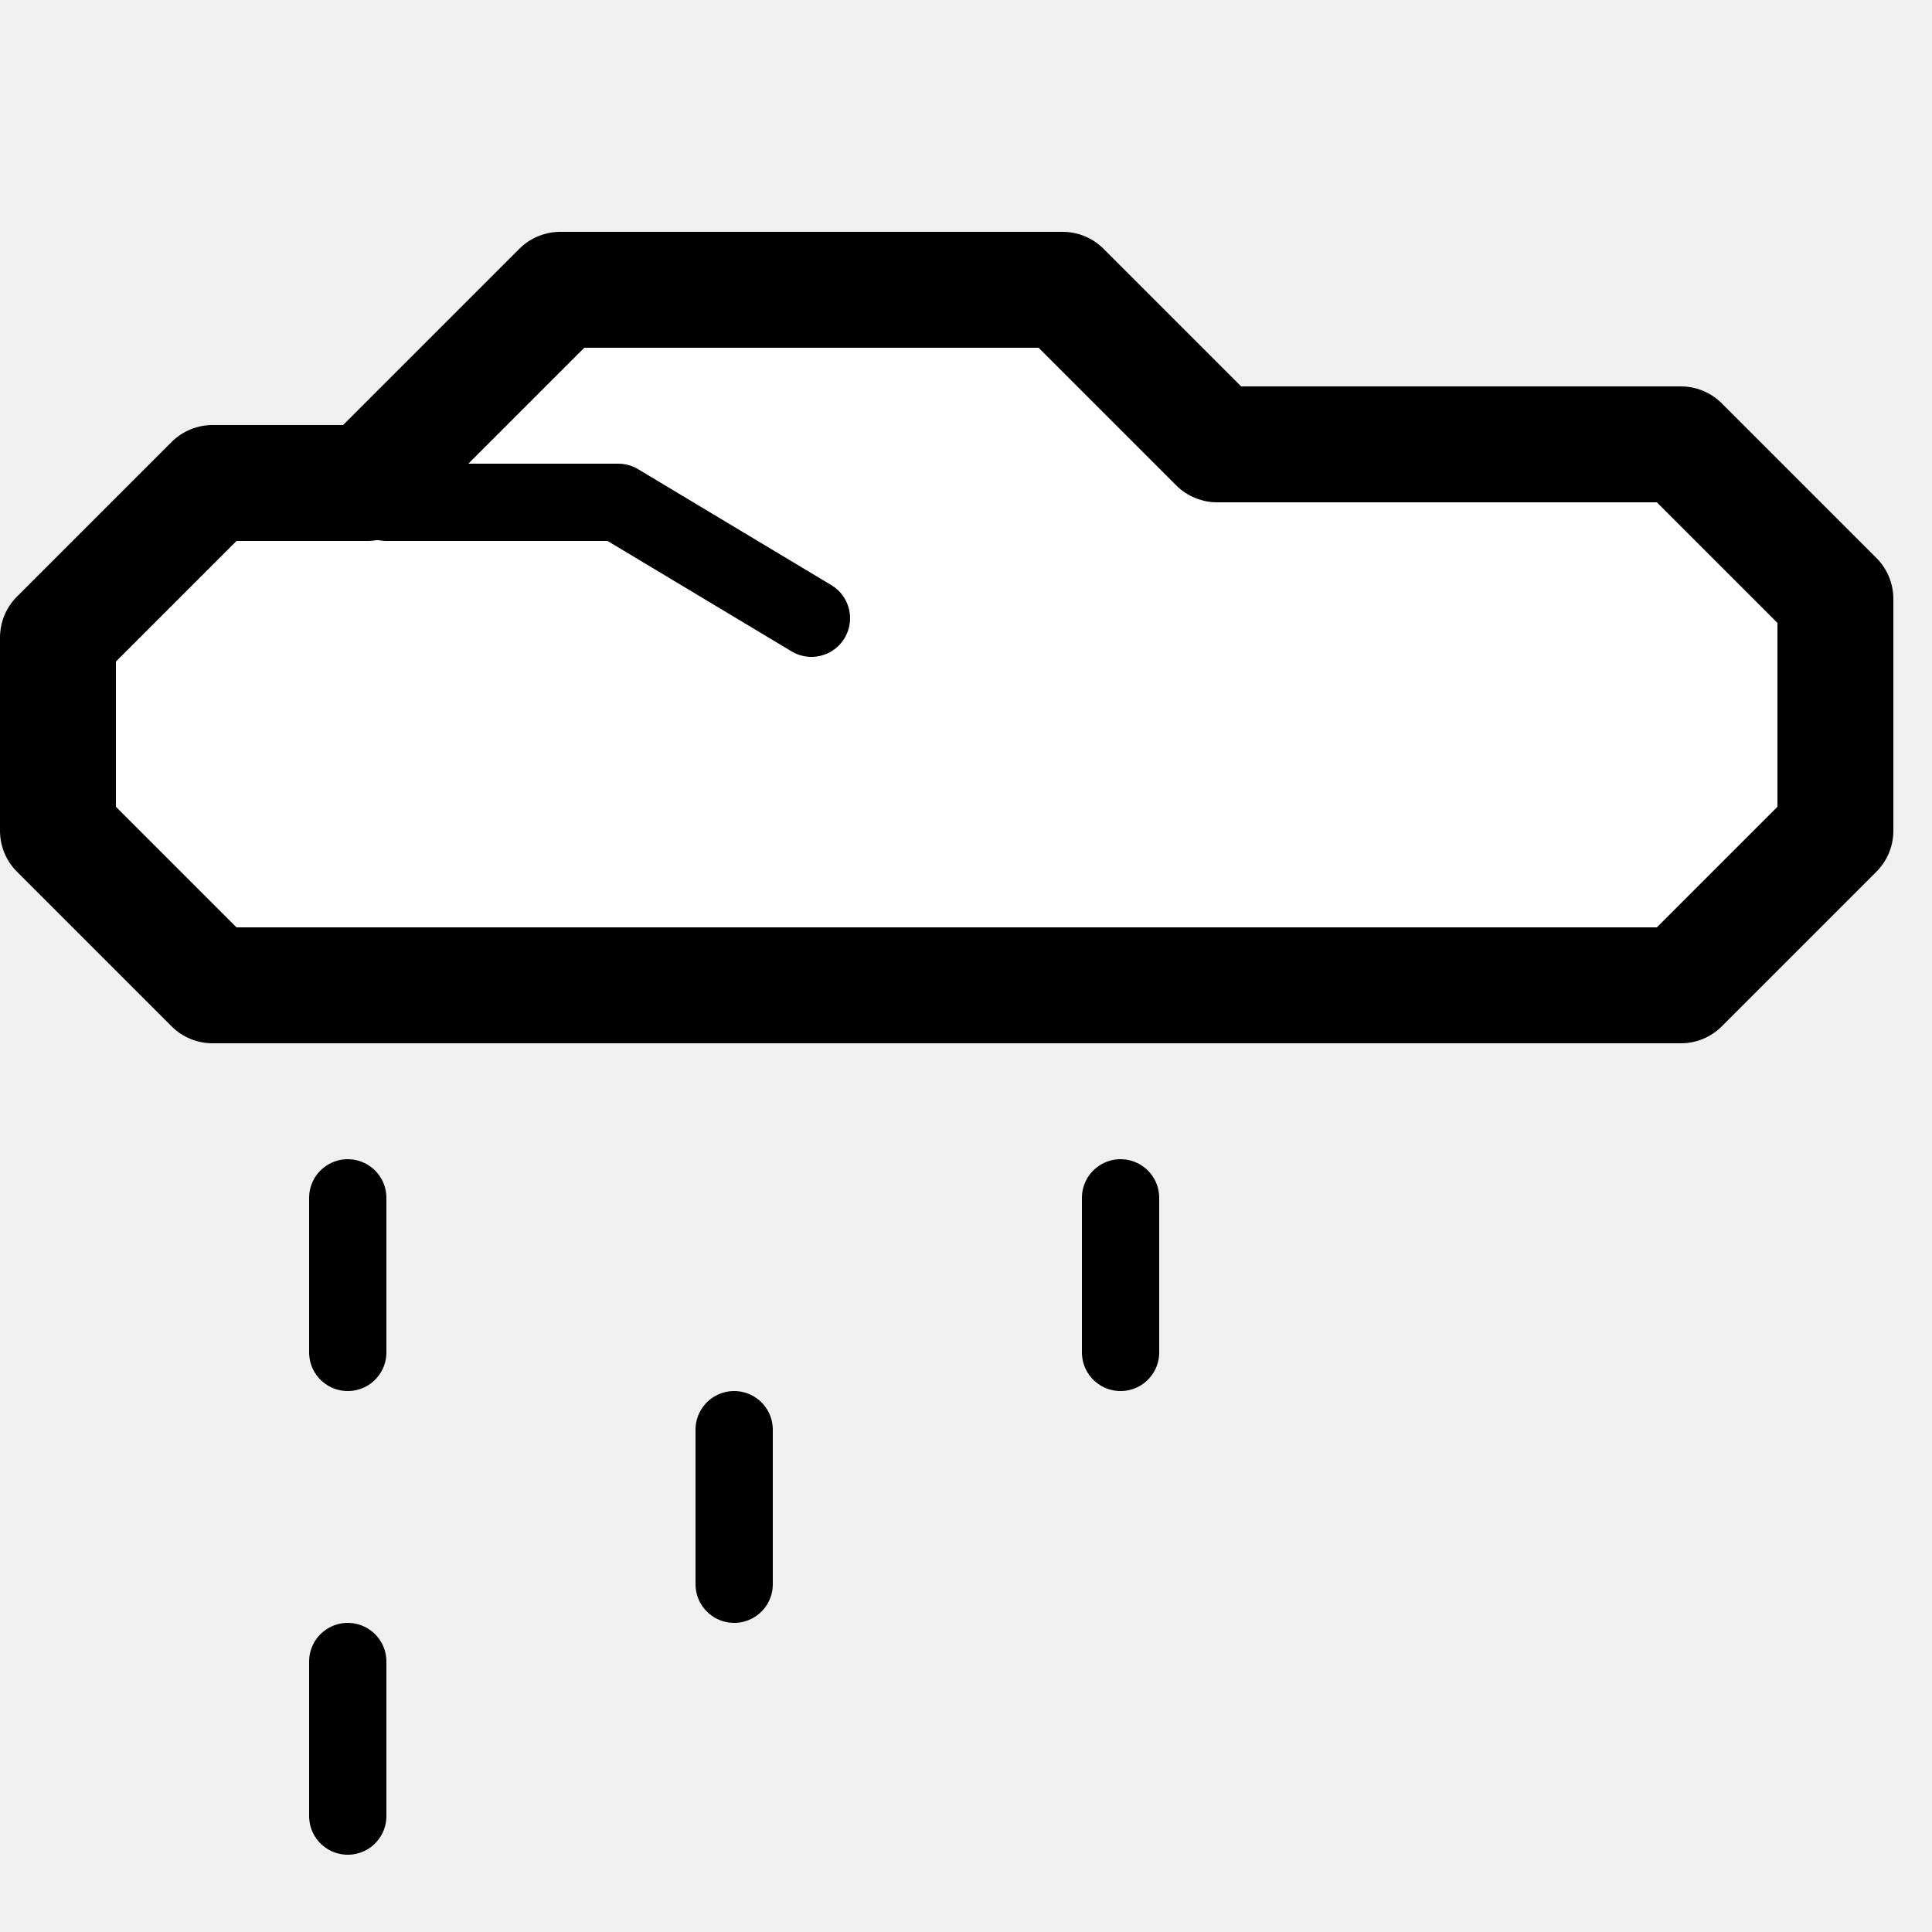
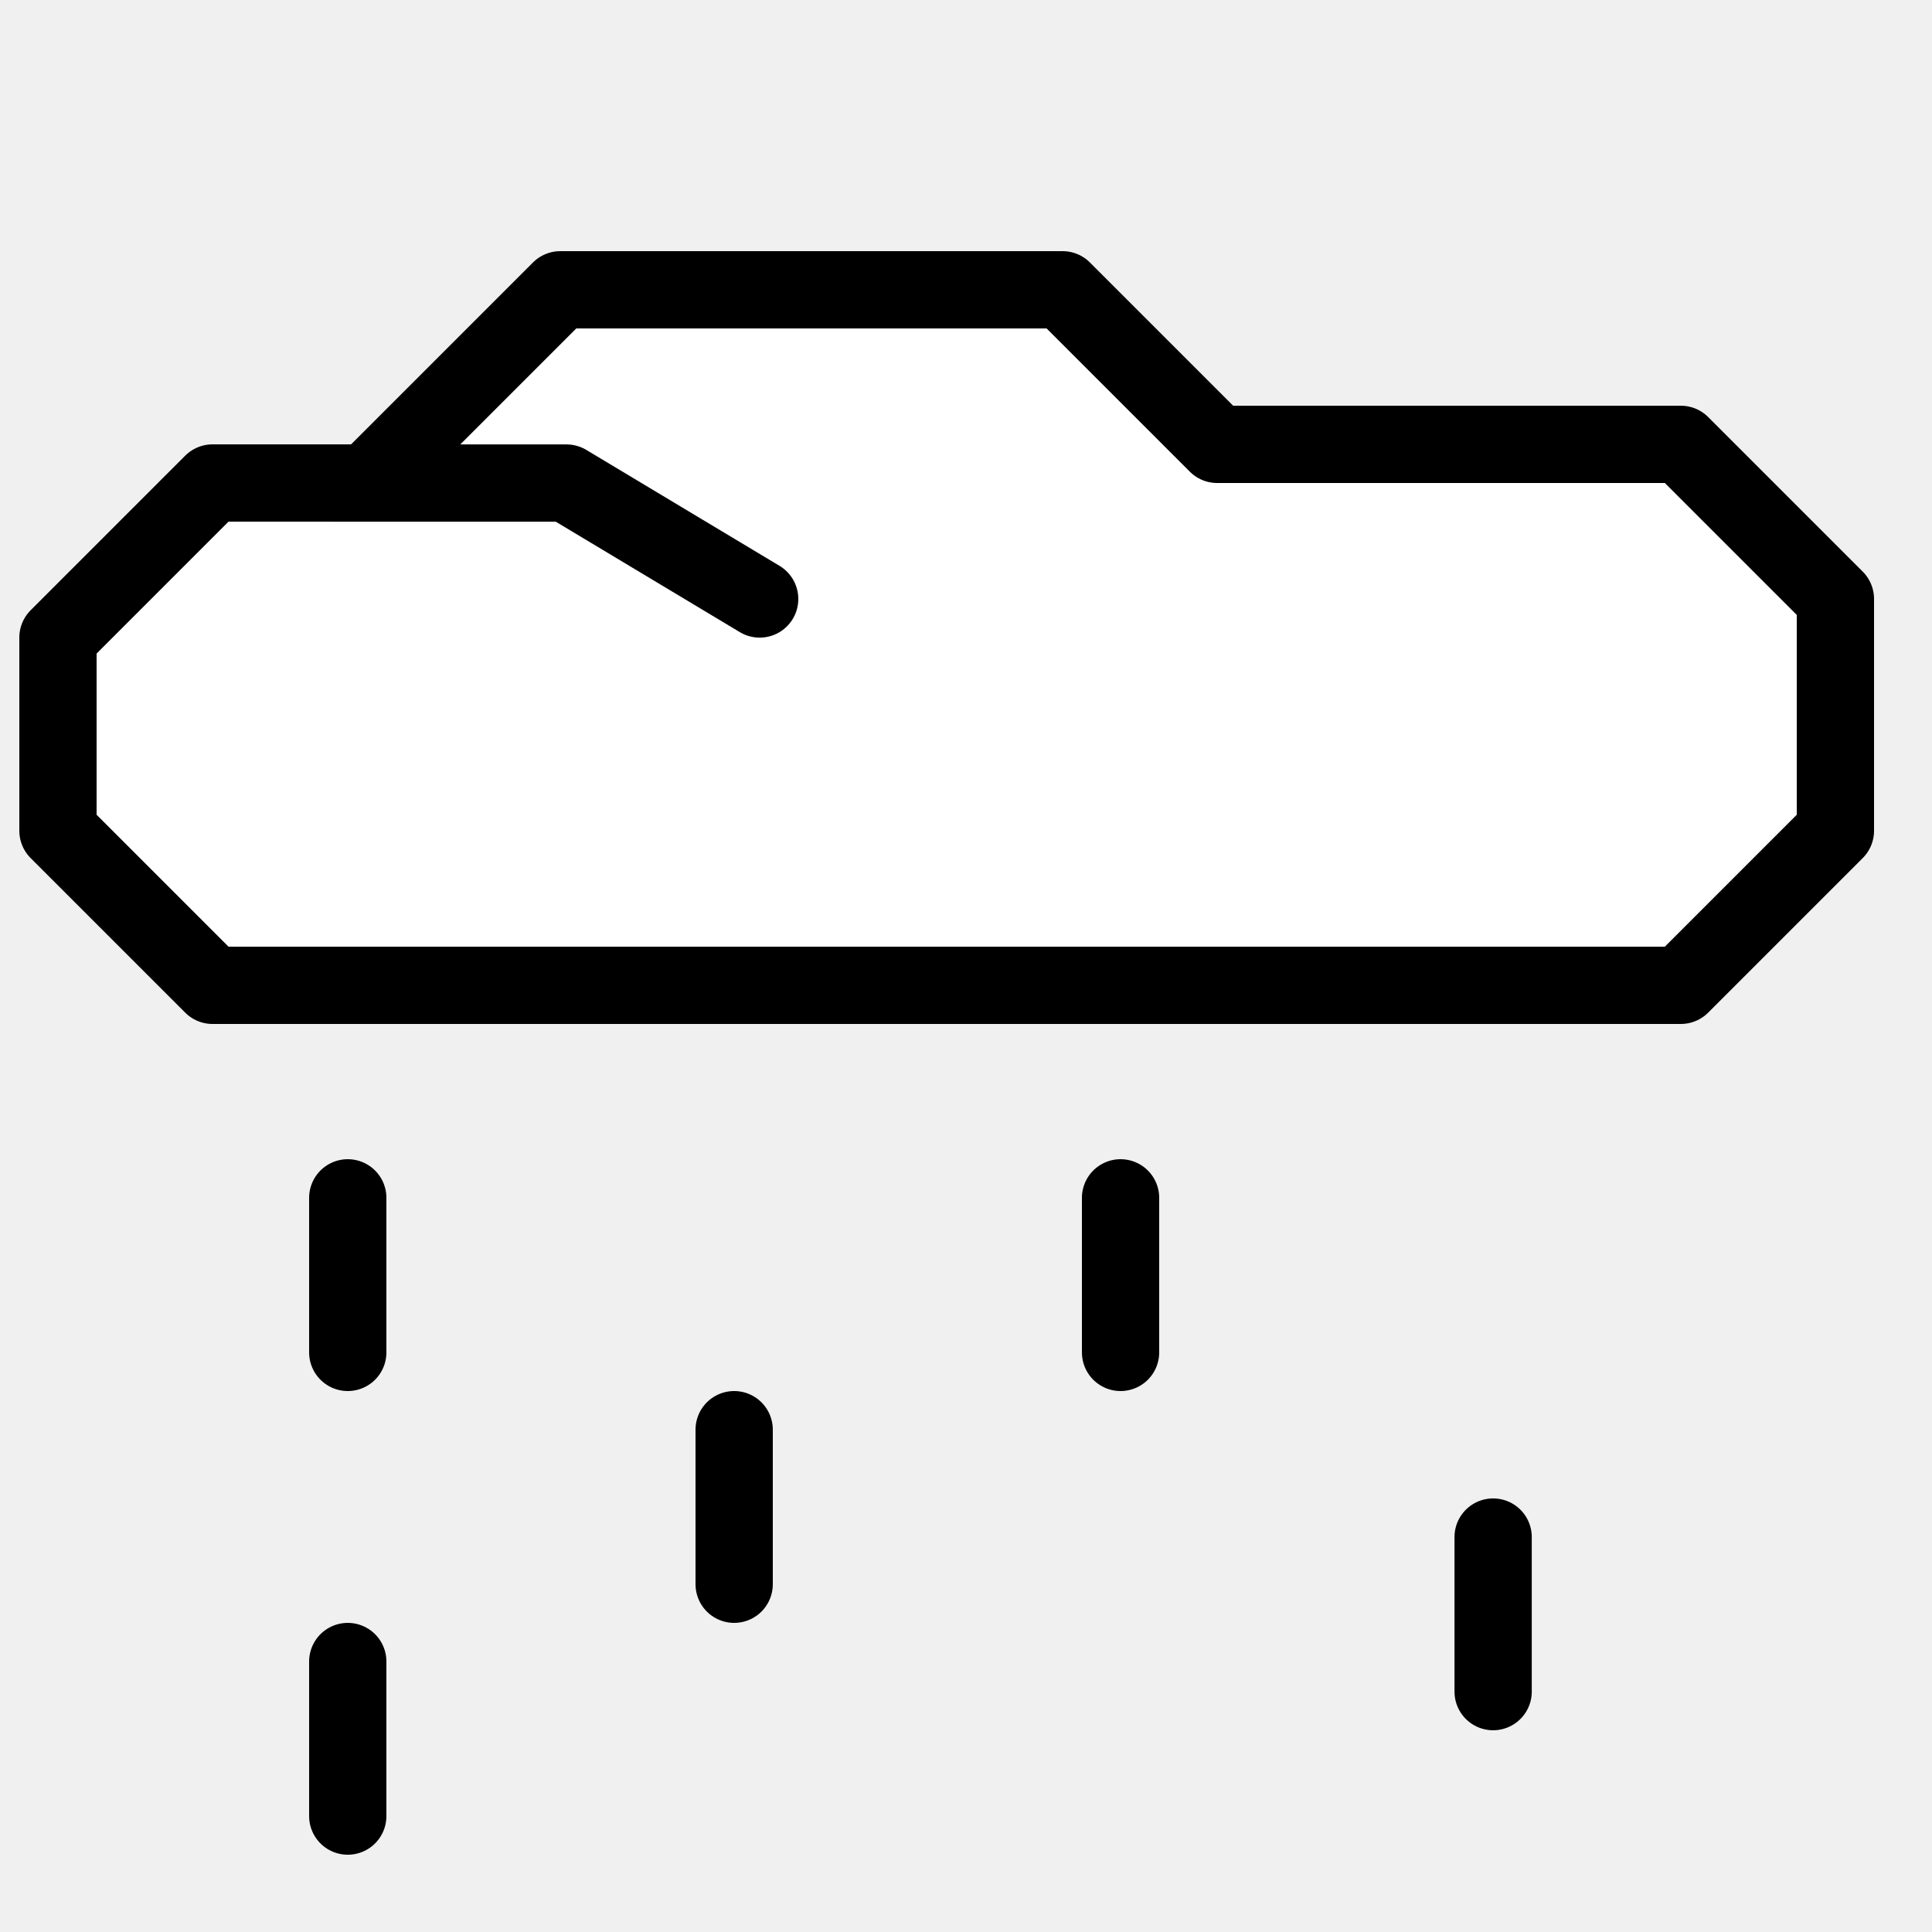
<svg xmlns="http://www.w3.org/2000/svg" version="1.1" id="Comments" x="0px" y="0px" viewBox="0 0 50 50" enable-background="new 0 0 50 50" xml:space="preserve">
-   <line display="inline" fill="#FFFFFF" stroke="#000000" stroke-width="2" stroke-linecap="round" stroke-linejoin="round" stroke-miterlimit="10" x1="29" y1="35" x2="29" y2="31" />
-   <line display="inline" fill="#FFFFFF" stroke="#000000" stroke-width="2" stroke-linecap="round" stroke-linejoin="round" stroke-miterlimit="10" x1="9" y1="35" x2="9" y2="31" />
-   <line display="inline" fill="#FFFFFF" stroke="#000000" stroke-width="2" stroke-linecap="round" stroke-linejoin="round" stroke-miterlimit="10" x1="19" y1="41" x2="19" y2="37" />
-   <line display="inline" fill="#FFFFFF" stroke="#000000" stroke-width="2" stroke-linecap="round" stroke-linejoin="round" stroke-miterlimit="10" x1="9" y1="47" x2="9" y2="43" />
-   <polygon display="inline" fill="#FFFFFF" stroke="#000000" stroke-width="3" stroke-linecap="round" stroke-linejoin="round" stroke-miterlimit="10" points="  43.5,25.5 47.5,21.5 47.5,15.5 43.5,11.5 31.5,11.5 27.5,7.5 14.5,7.5 9.5,12.5 5.5,12.5 1.5,16.5 1.5,21.5 5.5,25.5 43.5,25.5 " />
-   <polyline display="inline" fill="none" stroke="#000000" stroke-width="2" stroke-linecap="round" stroke-linejoin="round" stroke-miterlimit="10" points="  10,13 16,13 21,16 " />
+   <defs id="defs17" />
+   <line display="inline" fill="#FFFFFF" stroke="#000000" stroke-width="2" stroke-linecap="round" stroke-linejoin="round" stroke-miterlimit="10" x1="29" y1="35" x2="29" y2="31" id="line2" />
+   <line display="inline" fill="#FFFFFF" stroke="#000000" stroke-width="2" stroke-linecap="round" stroke-linejoin="round" stroke-miterlimit="10" x1="9" y1="35" x2="9" y2="31" id="line4" />
+   <line display="inline" fill="#FFFFFF" stroke="#000000" stroke-width="2" stroke-linecap="round" stroke-linejoin="round" stroke-miterlimit="10" x1="19" y1="41" x2="19" y2="37" id="line6" />
+   <line display="inline" fill="#FFFFFF" stroke="#000000" stroke-width="2" stroke-linecap="round" stroke-linejoin="round" stroke-miterlimit="10" x1="9" y1="47" x2="9" y2="43" id="line8" />
+   <polygon display="inline" fill="#FFFFFF" stroke="#000000" stroke-width="3" stroke-linecap="round" stroke-linejoin="round" stroke-miterlimit="10" points="  43.5,25.5 47.5,21.5 47.5,15.5 43.5,11.5 31.5,11.5 27.5,7.5 14.5,7.5 9.5,12.5 5.5,12.5 1.5,16.5 1.5,21.5 5.5,25.5 43.5,25.5 " id="polygon10" style="stroke-width:2;stroke-dasharray:none" />
+   <polyline display="inline" fill="none" stroke="#000000" stroke-width="2" stroke-linecap="round" stroke-linejoin="round" stroke-miterlimit="10" points="  10,13 16,13 21,16 " id="polyline12" transform="translate(-1.339819,-0.4983579)" />
+   <line display="inline" fill="#ffffff" stroke="#000000" stroke-width="2" stroke-linecap="round" stroke-linejoin="round" stroke-miterlimit="10" x1="38.642" y1="43.779" x2="38.642" y2="39.779" id="line6-6" />
</svg>
